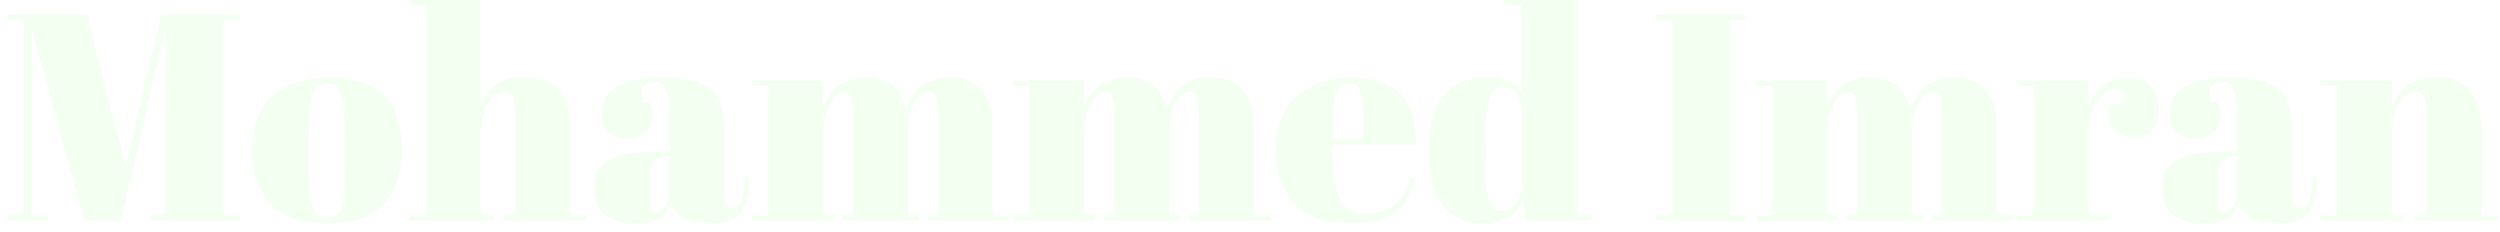
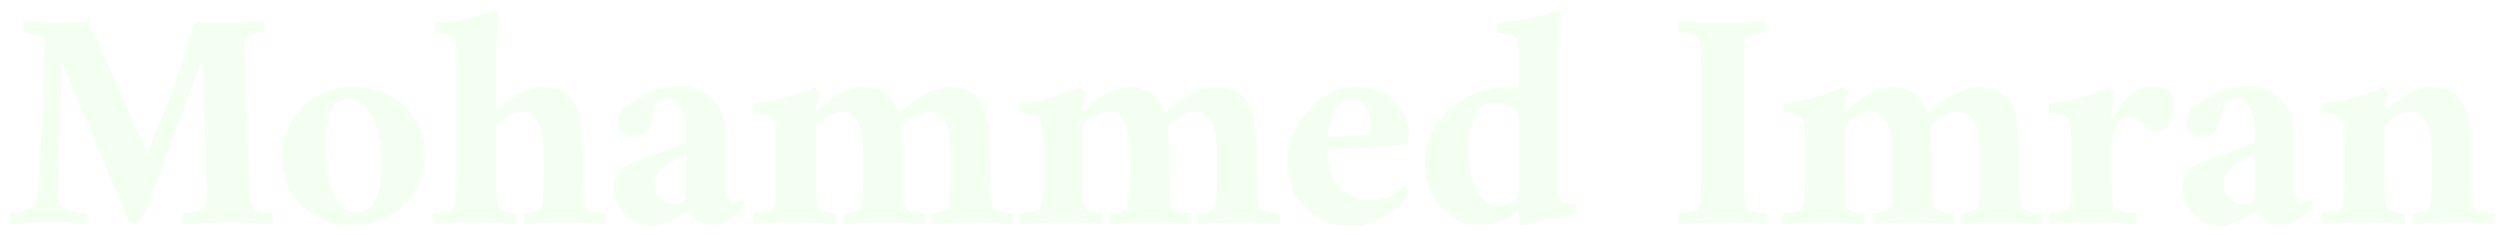
- <svg xmlns="http://www.w3.org/2000/svg" width="238" height="22" viewBox="0 0 238 22" fill="none">
-   <path d="M15.344 1.4H22.82V1.932H21.28V20.468H22.82V21H14.28V20.468H15.82V2.968H15.708L11.508 21H8.008L3.08 2.884H2.968V20.468H4.508V21H0.7V20.468H2.24V1.932H0.7V1.4H8.26L11.984 15.82L15.344 1.4ZM32.84 15.484V13.104C32.84 11.293 32.737 9.977 32.532 9.156C32.345 8.316 31.897 7.896 31.188 7.896C30.777 7.896 30.441 8.017 30.18 8.26C29.937 8.484 29.76 8.867 29.648 9.408C29.48 10.248 29.396 11.527 29.396 13.244V15.428C29.396 17.463 29.452 18.685 29.564 19.096C29.694 19.507 29.825 19.843 29.956 20.104C30.161 20.552 30.562 20.776 31.16 20.776C31.888 20.776 32.364 20.356 32.588 19.516C32.756 18.919 32.84 17.575 32.84 15.484ZM31.104 21.28C28.77 21.28 27.006 20.683 25.812 19.488C24.617 18.293 24.02 16.585 24.02 14.364C24.02 12.124 24.654 10.407 25.924 9.212C27.212 7.999 29.013 7.392 31.328 7.392C33.642 7.392 35.369 7.952 36.508 9.072C37.646 10.173 38.216 11.863 38.216 14.14C38.216 18.9 35.845 21.28 31.104 21.28ZM38.999 -1.66893e-06H45.747V10.248C46.045 9.389 46.503 8.699 47.119 8.176C47.735 7.653 48.668 7.392 49.919 7.392C52.812 7.392 54.259 8.951 54.259 12.068V20.496H55.827V21H47.903V20.496H49.051V11.396C49.051 10.276 48.976 9.557 48.827 9.24C48.677 8.904 48.407 8.736 48.015 8.736C47.417 8.736 46.885 9.128 46.419 9.912C45.971 10.696 45.747 11.648 45.747 12.768V20.496H46.951V21H38.999V20.496H40.539V0.504H38.999V-1.66893e-06ZM62.973 14.42H63.785V12.264C63.785 10.491 63.682 9.305 63.477 8.708C63.29 8.092 62.917 7.784 62.357 7.784C62.021 7.784 61.713 7.877 61.433 8.064C61.171 8.232 61.041 8.475 61.041 8.792C61.041 9.091 61.097 9.399 61.209 9.716H61.909C62.058 10.108 62.133 10.584 62.133 11.144C62.133 11.685 61.899 12.161 61.433 12.572C60.966 12.964 60.378 13.16 59.669 13.16C58.063 13.16 57.261 12.385 57.261 10.836C57.261 8.54 59.211 7.392 63.113 7.392C65.334 7.392 66.865 7.775 67.705 8.54C68.563 9.287 68.993 10.668 68.993 12.684V18.368C68.993 19.339 69.263 19.824 69.805 19.824C70.439 19.824 70.813 18.863 70.925 16.94L71.345 16.968C71.27 18.611 70.962 19.74 70.421 20.356C69.879 20.972 68.993 21.28 67.761 21.28C65.521 21.28 64.233 20.589 63.897 19.208C63.654 19.917 63.29 20.44 62.805 20.776C62.319 21.112 61.61 21.28 60.677 21.28C57.914 21.28 56.533 20.151 56.533 17.892C56.533 16.567 57.055 15.661 58.101 15.176C59.165 14.672 60.789 14.42 62.973 14.42ZM61.853 17.864C61.853 18.835 61.899 19.46 61.993 19.74C62.105 20.02 62.301 20.16 62.581 20.16C62.879 20.16 63.15 19.927 63.393 19.46C63.654 18.975 63.785 18.312 63.785 17.472V14.868H63.589C62.431 14.868 61.853 15.717 61.853 17.416V17.864ZM71.62 7.672H78.368V10.248C78.984 8.344 80.337 7.392 82.428 7.392C84.537 7.392 85.816 8.4 86.264 10.416C86.917 8.4 88.289 7.392 90.38 7.392C93.124 7.392 94.496 8.951 94.496 12.068V20.496H96.064V21H88.308V20.496H89.288V11.396C89.288 9.977 89.166 9.147 88.924 8.904C88.812 8.792 88.662 8.736 88.476 8.736C87.934 8.736 87.459 9.1 87.048 9.828C86.637 10.556 86.432 11.48 86.432 12.6V20.496H87.44V21H80.244V20.496H81.224V11.396C81.224 9.977 81.103 9.147 80.86 8.904C80.748 8.792 80.599 8.736 80.412 8.736C79.889 8.736 79.413 9.137 78.984 9.94C78.573 10.724 78.368 11.667 78.368 12.768V20.496H79.376V21H71.62V20.496H73.16V8.176H71.62V7.672ZM96.475 7.672H103.223V10.248C103.839 8.344 105.193 7.392 107.283 7.392C109.393 7.392 110.671 8.4 111.119 10.416C111.773 8.4 113.145 7.392 115.235 7.392C117.979 7.392 119.351 8.951 119.351 12.068V20.496H120.919V21H113.163V20.496H114.143V11.396C114.143 9.977 114.022 9.147 113.779 8.904C113.667 8.792 113.518 8.736 113.331 8.736C112.79 8.736 112.314 9.1 111.903 9.828C111.493 10.556 111.287 11.48 111.287 12.6V20.496H112.295V21H105.099V20.496H106.079V11.396C106.079 9.977 105.958 9.147 105.715 8.904C105.603 8.792 105.454 8.736 105.267 8.736C104.745 8.736 104.269 9.137 103.839 9.94C103.429 10.724 103.223 11.667 103.223 12.768V20.496H104.231V21H96.475V20.496H98.015V8.176H96.475V7.672ZM128.695 21.28C126.287 21.28 124.476 20.664 123.263 19.432C122.068 18.181 121.471 16.455 121.471 14.252C121.471 12.031 122.143 10.332 123.487 9.156C124.849 7.98 126.576 7.392 128.667 7.392C132.904 7.392 134.939 9.52 134.771 13.776H126.875V14.868C126.875 16.697 127.108 18.079 127.575 19.012C128.041 19.945 128.853 20.412 130.011 20.412C132.176 20.412 133.595 19.255 134.267 16.94L134.771 17.024C134.416 18.368 133.772 19.413 132.839 20.16C131.924 20.907 130.543 21.28 128.695 21.28ZM126.903 13.216H129.787V11.844C129.787 10.332 129.693 9.305 129.507 8.764C129.339 8.204 128.984 7.924 128.443 7.924C127.92 7.924 127.528 8.223 127.267 8.82C127.024 9.399 126.903 10.407 126.903 11.844V13.216ZM141.452 15.204C141.452 17.164 141.555 18.471 141.76 19.124C141.966 19.759 142.339 20.076 142.88 20.076C143.44 20.076 143.916 19.833 144.308 19.348C144.719 18.863 144.924 18.144 144.924 17.192V11.088C144.924 10.285 144.766 9.604 144.448 9.044C144.131 8.484 143.664 8.204 143.048 8.204C142.432 8.204 142.012 8.615 141.788 9.436C141.564 10.257 141.452 11.695 141.452 13.748V15.204ZM145.288 21L144.98 19.04C144.346 20.533 143.058 21.28 141.116 21.28C139.511 21.28 138.26 20.701 137.364 19.544C136.487 18.387 136.048 16.66 136.048 14.364C136.048 9.716 137.896 7.392 141.592 7.392C143.235 7.392 144.318 7.849 144.84 8.764V0.504H143.132V-1.66893e-06H150.132V20.496H151.504V21H145.288ZM157.68 1.4H166.22V1.932H164.68V20.468H166.22V21H157.68V20.468H159.22V1.932H157.68V1.4ZM167.214 7.672H173.962V10.248C174.578 8.344 175.931 7.392 178.022 7.392C180.131 7.392 181.41 8.4 181.858 10.416C182.511 8.4 183.883 7.392 185.974 7.392C188.718 7.392 190.09 8.951 190.09 12.068V20.496H191.658V21H183.902V20.496H184.882V11.396C184.882 9.977 184.76 9.147 184.518 8.904C184.406 8.792 184.256 8.736 184.07 8.736C183.528 8.736 183.052 9.1 182.642 9.828C182.231 10.556 182.026 11.48 182.026 12.6V20.496H183.034V21H175.838V20.496H176.818V11.396C176.818 9.977 176.696 9.147 176.454 8.904C176.342 8.792 176.192 8.736 176.006 8.736C175.483 8.736 175.007 9.137 174.578 9.94C174.167 10.724 173.962 11.667 173.962 12.768V20.496H174.97V21H167.214V20.496H168.754V8.176H167.214V7.672ZM201.421 8.456C200.73 8.456 200.124 8.904 199.601 9.8C199.078 10.696 198.817 11.76 198.817 12.992V20.496H200.805V21H192.069V20.496H193.609V8.176H192.069V7.672H198.817V10.36C199.06 9.408 199.526 8.68 200.217 8.176C200.908 7.653 201.692 7.392 202.569 7.392C203.446 7.392 204.156 7.644 204.697 8.148C205.257 8.633 205.537 9.333 205.537 10.248C205.537 11.144 205.332 11.835 204.921 12.32C204.51 12.805 203.876 13.048 203.017 13.048C202.177 13.048 201.552 12.768 201.141 12.208C200.749 11.648 200.702 10.873 201.001 9.884H202.009C202.476 8.932 202.28 8.456 201.421 8.456ZM212.242 14.42H213.054V12.264C213.054 10.491 212.952 9.305 212.746 8.708C212.56 8.092 212.186 7.784 211.626 7.784C211.29 7.784 210.982 7.877 210.702 8.064C210.441 8.232 210.31 8.475 210.31 8.792C210.31 9.091 210.366 9.399 210.478 9.716H211.178C211.328 10.108 211.402 10.584 211.402 11.144C211.402 11.685 211.169 12.161 210.702 12.572C210.236 12.964 209.648 13.16 208.938 13.16C207.333 13.16 206.53 12.385 206.53 10.836C206.53 8.54 208.481 7.392 212.382 7.392C214.604 7.392 216.134 7.775 216.974 8.54C217.833 9.287 218.262 10.668 218.262 12.684V18.368C218.262 19.339 218.533 19.824 219.074 19.824C219.709 19.824 220.082 18.863 220.194 16.94L220.614 16.968C220.54 18.611 220.232 19.74 219.69 20.356C219.149 20.972 218.262 21.28 217.03 21.28C214.79 21.28 213.502 20.589 213.166 19.208C212.924 19.917 212.56 20.44 212.074 20.776C211.589 21.112 210.88 21.28 209.946 21.28C207.184 21.28 205.802 20.151 205.802 17.892C205.802 16.567 206.325 15.661 207.37 15.176C208.434 14.672 210.058 14.42 212.242 14.42ZM211.122 17.864C211.122 18.835 211.169 19.46 211.262 19.74C211.374 20.02 211.57 20.16 211.85 20.16C212.149 20.16 212.42 19.927 212.662 19.46C212.924 18.975 213.054 18.312 213.054 17.472V14.868H212.858C211.701 14.868 211.122 15.717 211.122 17.416V17.864ZM220.945 7.672H227.693V10.248C227.992 9.389 228.449 8.699 229.065 8.176C229.681 7.653 230.615 7.392 231.865 7.392C234.759 7.392 236.205 8.951 236.205 12.068V20.496H237.773V21H229.849V20.496H230.997V11.396C230.997 10.276 230.923 9.557 230.773 9.24C230.624 8.904 230.353 8.736 229.961 8.736C229.364 8.736 228.832 9.128 228.365 9.912C227.917 10.696 227.693 11.648 227.693 12.768V20.496H228.897V21H220.945V20.496H222.485V8.176H220.945V7.672Z" fill="#F3FFF1" />
+ <svg xmlns="http://www.w3.org/2000/svg" width="224" height="21" viewBox="0 0 224 21" fill="none">
+   <path d="M5.06 2.062C5.416 2.062 5.931 2.04 6.605 1.994C7.28 1.939 7.722 1.908 7.931 1.898C9.271 4.861 10.994 8.725 13.099 13.492C13.154 13.529 13.19 13.547 13.209 13.547C13.218 13.547 13.236 13.524 13.263 13.479C13.3 13.433 13.318 13.401 13.318 13.383C14.685 10.029 15.761 7.258 16.545 5.07C16.672 4.724 16.809 4.296 16.955 3.785C17.101 3.275 17.219 2.851 17.31 2.514L17.447 2.008C17.939 2.062 18.924 2.09 20.4 2.09C20.756 2.09 21.321 2.062 22.095 2.008C22.879 1.944 23.381 1.908 23.599 1.898C23.663 1.962 23.713 2.122 23.75 2.377C23.786 2.632 23.773 2.819 23.709 2.938C23.545 2.938 23.294 2.969 22.957 3.033C22.629 3.088 22.405 3.156 22.287 3.238C22.132 3.348 22.027 3.475 21.972 3.621C21.918 3.767 21.895 4.013 21.904 4.359C21.922 4.751 21.977 6.428 22.068 9.391C22.168 12.353 22.25 14.504 22.314 15.844C22.314 15.88 22.319 15.994 22.328 16.186C22.337 16.377 22.341 16.5 22.341 16.555C22.351 16.6 22.36 16.705 22.369 16.869C22.378 17.033 22.387 17.147 22.396 17.211C22.405 17.266 22.414 17.361 22.424 17.498C22.442 17.635 22.455 17.74 22.465 17.812C22.483 17.885 22.501 17.977 22.519 18.086C22.537 18.195 22.56 18.291 22.588 18.373C22.615 18.455 22.642 18.533 22.67 18.605C22.742 18.77 22.989 18.893 23.408 18.975C23.827 19.057 24.155 19.098 24.392 19.098C24.447 19.225 24.479 19.394 24.488 19.604C24.497 19.804 24.483 19.973 24.447 20.109C24.292 20.1 23.75 20.064 22.82 20C21.899 19.927 21.202 19.891 20.728 19.891C20.236 19.891 19.443 19.927 18.349 20C17.256 20.064 16.617 20.1 16.435 20.109C16.381 20.055 16.344 19.9 16.326 19.645C16.317 19.389 16.335 19.207 16.381 19.098C16.654 19.098 17.014 19.052 17.461 18.961C17.907 18.87 18.185 18.742 18.295 18.578C18.44 18.341 18.513 18.022 18.513 17.621C18.513 16.837 18.504 16.281 18.486 15.953L18.213 6.41C18.213 5.936 18.149 5.699 18.021 5.699C17.985 5.699 17.939 5.763 17.884 5.891L13.072 18.906C13.008 19.088 12.849 19.326 12.593 19.617C12.347 19.909 12.115 20.055 11.896 20.055C11.841 20.055 11.759 20.037 11.65 20L5.552 5.699C5.507 7.148 5.461 8.529 5.416 9.842C5.379 11.154 5.343 12.248 5.306 13.123C5.279 13.998 5.243 15.069 5.197 16.336C5.188 16.619 5.197 16.979 5.224 17.416C5.252 17.854 5.279 18.122 5.306 18.223C5.379 18.469 5.73 18.678 6.359 18.852C6.988 19.016 7.43 19.098 7.685 19.098C7.731 19.198 7.758 19.357 7.767 19.576C7.785 19.786 7.776 19.963 7.74 20.109C7.53 20.1 7.029 20.064 6.236 20C5.443 19.927 4.814 19.891 4.349 19.891C3.875 19.891 3.265 19.922 2.517 19.986C1.779 20.05 1.25 20.091 0.931 20.109C0.877 20.018 0.845 19.868 0.836 19.658C0.836 19.439 0.858 19.262 0.904 19.125C1.205 19.125 1.633 19.038 2.189 18.865C2.754 18.692 3.101 18.451 3.228 18.141C3.274 18.022 3.333 17.662 3.406 17.061C3.488 16.459 3.538 16.017 3.556 15.734C3.602 14.796 3.657 13.469 3.72 11.756C3.793 10.042 3.857 8.397 3.912 6.82C3.976 5.243 4.012 4.341 4.021 4.113C4.021 3.84 3.976 3.639 3.884 3.512C3.784 3.375 3.524 3.243 3.105 3.115C2.695 2.979 2.362 2.91 2.107 2.91C2.034 2.792 2.007 2.605 2.025 2.35C2.043 2.085 2.071 1.935 2.107 1.898C2.408 1.908 2.854 1.939 3.447 1.994C4.049 2.04 4.586 2.062 5.06 2.062ZM31.331 8.898C30.857 8.898 30.465 9.04 30.155 9.322C29.845 9.596 29.622 9.988 29.485 10.498C29.349 10.999 29.257 11.478 29.212 11.934C29.166 12.389 29.143 12.918 29.143 13.52C29.143 14.385 29.235 15.224 29.417 16.035C29.599 16.837 29.909 17.539 30.347 18.141C30.793 18.742 31.331 19.043 31.96 19.043C32.343 19.043 32.675 18.947 32.958 18.756C33.24 18.555 33.455 18.309 33.6 18.018C33.755 17.726 33.879 17.361 33.97 16.924C34.061 16.486 34.115 16.085 34.134 15.721C34.161 15.356 34.175 14.941 34.175 14.477C34.175 13.602 34.079 12.758 33.888 11.947C33.705 11.127 33.391 10.416 32.944 9.814C32.498 9.204 31.96 8.898 31.331 8.898ZM31.632 7.777C33.509 7.777 35.05 8.352 36.253 9.5C37.456 10.648 38.058 12.098 38.058 13.848C38.058 14.987 37.78 16.044 37.224 17.02C36.668 17.986 35.897 18.756 34.913 19.33C33.938 19.904 32.862 20.191 31.686 20.191C29.809 20.191 28.268 19.608 27.065 18.441C25.862 17.266 25.261 15.807 25.261 14.066C25.261 12.335 25.876 10.854 27.106 9.623C28.346 8.393 29.855 7.777 31.632 7.777ZM48.537 7.805C49.157 7.805 49.686 7.896 50.123 8.078C50.561 8.251 50.916 8.502 51.19 8.83C51.472 9.149 51.691 9.582 51.846 10.129C52.001 10.676 52.106 11.273 52.16 11.92C52.224 12.558 52.256 13.337 52.256 14.258V16.035C52.256 17.384 52.329 18.241 52.475 18.605C52.566 18.852 53.149 19.016 54.225 19.098C54.289 19.198 54.316 19.371 54.307 19.617C54.307 19.863 54.279 20.027 54.225 20.109C52.976 19.982 51.727 19.918 50.479 19.918C49.449 19.918 48.309 19.982 47.061 20.109C47.006 20.027 46.974 19.863 46.965 19.617C46.965 19.371 46.997 19.198 47.061 19.098C47.908 19.034 48.382 18.87 48.483 18.605C48.629 18.241 48.701 17.384 48.701 16.035V13.875C48.701 11.305 48.091 10.02 46.869 10.02C46.35 10.02 45.817 10.202 45.27 10.566C44.732 10.931 44.463 11.259 44.463 11.551V16.035C44.463 17.384 44.536 18.241 44.682 18.605C44.782 18.861 45.302 19.025 46.24 19.098C46.304 19.198 46.332 19.371 46.322 19.617C46.322 19.863 46.295 20.027 46.24 20.109C44.992 19.982 43.807 19.918 42.686 19.918C41.437 19.918 40.188 19.982 38.94 20.109C38.885 20.027 38.853 19.863 38.844 19.617C38.844 19.371 38.876 19.198 38.94 19.098C40.015 19.016 40.599 18.852 40.69 18.605C40.836 18.241 40.908 17.384 40.908 16.035V4.742C40.908 4.177 40.845 3.74 40.717 3.43C40.653 3.284 40.425 3.165 40.033 3.074C39.642 2.983 39.322 2.938 39.076 2.938C39.04 2.938 39.013 2.874 38.994 2.746C38.976 2.609 38.972 2.473 38.981 2.336C38.999 2.19 39.031 2.099 39.076 2.062C39.651 2.008 40.22 1.935 40.785 1.844C41.35 1.753 41.834 1.661 42.235 1.57C42.645 1.47 43.009 1.379 43.328 1.297C43.647 1.206 43.894 1.133 44.067 1.078C44.249 1.023 44.345 0.996 44.354 0.996C44.427 1.005 44.509 1.069 44.6 1.188C44.691 1.297 44.746 1.388 44.764 1.461C44.563 2.591 44.463 3.521 44.463 4.25V9.828C44.463 9.919 44.472 9.974 44.49 9.992C44.527 9.992 44.591 9.947 44.682 9.855C45.101 9.372 45.698 8.912 46.473 8.475C47.257 8.028 47.945 7.805 48.537 7.805ZM60.357 18.305C60.667 18.305 60.931 18.236 61.15 18.1C61.369 17.954 61.478 17.831 61.478 17.73V13.902C61.423 13.93 61.164 14.048 60.699 14.258C60.234 14.467 59.892 14.641 59.673 14.777C58.981 15.224 58.653 15.835 58.689 16.609C58.698 17.147 58.876 17.566 59.222 17.867C59.569 18.159 59.947 18.305 60.357 18.305ZM60.931 7.723C62.08 7.723 63.05 8.119 63.843 8.912C64.636 9.696 65.033 10.694 65.033 11.906V17.02C65.033 17.375 65.092 17.653 65.21 17.854C65.338 18.045 65.498 18.141 65.689 18.141C65.78 18.141 65.871 18.127 65.962 18.1C66.054 18.072 66.126 18.049 66.181 18.031C66.236 17.995 66.3 17.958 66.373 17.922L66.482 17.867C66.61 17.931 66.673 18.086 66.673 18.332C66.673 18.487 66.637 18.624 66.564 18.742C66.373 18.915 66.154 19.098 65.908 19.289C65.671 19.471 65.338 19.663 64.91 19.863C64.481 20.064 64.094 20.164 63.748 20.164C63.31 20.164 62.886 20.023 62.476 19.74C62.066 19.458 61.797 19.143 61.669 18.797C61.442 18.997 60.977 19.285 60.275 19.658C59.573 20.032 59.008 20.219 58.58 20.219C57.577 20.219 56.729 19.877 56.037 19.193C55.344 18.501 54.998 17.73 54.998 16.883C54.998 16.372 55.139 15.912 55.421 15.502C55.713 15.083 56.046 14.814 56.419 14.695C56.72 14.595 57.181 14.431 57.8 14.203C58.42 13.966 59.104 13.702 59.851 13.41C60.608 13.118 61.15 12.909 61.478 12.781V12.207V11.496C61.478 10.785 61.323 10.152 61.013 9.596C60.712 9.04 60.33 8.762 59.865 8.762C59.664 8.762 59.482 8.807 59.318 8.898C59.163 8.98 59.035 9.085 58.935 9.213C58.835 9.331 58.739 9.505 58.648 9.732C58.566 9.96 58.498 10.165 58.443 10.348C58.397 10.521 58.343 10.758 58.279 11.059C58.106 11.861 57.595 12.262 56.748 12.262C56.365 12.262 56.032 12.139 55.749 11.893C55.467 11.637 55.326 11.323 55.326 10.949C55.326 10.648 55.453 10.275 55.709 9.828C56.055 9.482 56.752 9.044 57.8 8.516C58.858 7.987 59.901 7.723 60.931 7.723ZM77.18 7.805C78.065 7.805 78.762 7.982 79.272 8.338C79.792 8.684 80.216 9.29 80.544 10.156C81.163 9.546 81.911 9.003 82.786 8.529C83.67 8.046 84.417 7.805 85.028 7.805C85.648 7.805 86.177 7.896 86.614 8.078C87.052 8.251 87.407 8.502 87.68 8.83C87.963 9.149 88.182 9.582 88.337 10.129C88.492 10.676 88.597 11.273 88.651 11.92C88.715 12.558 88.747 13.337 88.747 14.258V16.035C88.747 17.384 88.82 18.241 88.966 18.605C89.057 18.852 89.64 19.016 90.716 19.098C90.779 19.198 90.807 19.371 90.798 19.617C90.798 19.863 90.77 20.027 90.716 20.109C89.467 19.982 88.218 19.918 86.969 19.918C85.94 19.918 84.8 19.982 83.552 20.109C83.497 20.027 83.465 19.863 83.456 19.617C83.456 19.371 83.488 19.198 83.552 19.098C84.399 19.034 84.873 18.87 84.973 18.605C85.119 18.241 85.192 17.384 85.192 16.035V13.875C85.192 11.305 84.582 10.02 83.36 10.02C82.832 10.02 82.271 10.202 81.678 10.566C81.086 10.922 80.79 11.241 80.79 11.523V11.688C80.863 12.708 80.899 13.565 80.899 14.258V16.035C80.899 17.384 80.972 18.241 81.118 18.605C81.209 18.852 81.774 19.016 82.813 19.098C82.877 19.198 82.904 19.371 82.895 19.617C82.895 19.863 82.868 20.027 82.813 20.109C81.565 19.982 80.334 19.918 79.122 19.918C78.055 19.918 76.898 19.982 75.649 20.109C75.594 20.027 75.563 19.863 75.553 19.617C75.553 19.371 75.585 19.198 75.649 19.098C76.533 19.034 77.025 18.87 77.126 18.605C77.272 18.241 77.344 17.384 77.344 16.035V13.875C77.344 11.305 76.734 10.02 75.513 10.02C74.993 10.02 74.46 10.202 73.913 10.566C73.375 10.931 73.106 11.259 73.106 11.551V16.035C73.106 17.384 73.179 18.241 73.325 18.605C73.425 18.861 73.945 19.025 74.884 19.098C74.947 19.198 74.975 19.371 74.966 19.617C74.966 19.863 74.938 20.027 74.884 20.109C73.635 19.982 72.45 19.918 71.329 19.918C70.08 19.918 68.832 19.982 67.583 20.109C67.528 20.027 67.496 19.863 67.487 19.617C67.487 19.371 67.519 19.198 67.583 19.098C68.658 19.016 69.242 18.852 69.333 18.605C69.479 18.241 69.552 17.384 69.552 16.035V12.891C69.552 11.706 69.469 10.958 69.305 10.648C69.214 10.475 68.955 10.343 68.526 10.252C68.107 10.152 67.792 10.102 67.583 10.102C67.537 10.074 67.514 9.928 67.514 9.664C67.514 9.391 67.546 9.254 67.61 9.254C68.558 9.181 69.529 8.999 70.522 8.707C71.525 8.415 72.332 8.115 72.942 7.805C73.033 7.832 73.134 7.905 73.243 8.023C73.352 8.142 73.407 8.224 73.407 8.27C73.371 8.37 73.311 8.652 73.229 9.117C73.147 9.573 73.115 9.81 73.134 9.828C73.134 9.919 73.143 9.974 73.161 9.992C73.197 9.992 73.261 9.947 73.352 9.855C73.781 9.372 74.378 8.912 75.143 8.475C75.918 8.028 76.597 7.805 77.18 7.805ZM101.045 7.805C101.929 7.805 102.626 7.982 103.137 8.338C103.656 8.684 104.08 9.29 104.408 10.156C105.028 9.546 105.775 9.003 106.65 8.529C107.535 8.046 108.282 7.805 108.893 7.805C109.512 7.805 110.041 7.896 110.479 8.078C110.916 8.251 111.272 8.502 111.545 8.83C111.828 9.149 112.046 9.582 112.201 10.129C112.356 10.676 112.461 11.273 112.516 11.92C112.58 12.558 112.611 13.337 112.611 14.258V16.035C112.611 17.384 112.684 18.241 112.83 18.605C112.921 18.852 113.505 19.016 114.58 19.098C114.644 19.198 114.671 19.371 114.662 19.617C114.662 19.863 114.635 20.027 114.58 20.109C113.331 19.982 112.083 19.918 110.834 19.918C109.804 19.918 108.665 19.982 107.416 20.109C107.361 20.027 107.33 19.863 107.32 19.617C107.32 19.371 107.352 19.198 107.416 19.098C108.264 19.034 108.738 18.87 108.838 18.605C108.984 18.241 109.057 17.384 109.057 16.035V13.875C109.057 11.305 108.446 10.02 107.225 10.02C106.696 10.02 106.135 10.202 105.543 10.566C104.951 10.922 104.654 11.241 104.654 11.523V11.688C104.727 12.708 104.764 13.565 104.764 14.258V16.035C104.764 17.384 104.837 18.241 104.982 18.605C105.074 18.852 105.639 19.016 106.678 19.098C106.742 19.198 106.769 19.371 106.76 19.617C106.76 19.863 106.732 20.027 106.678 20.109C105.429 19.982 104.199 19.918 102.986 19.918C101.92 19.918 100.762 19.982 99.514 20.109C99.459 20.027 99.427 19.863 99.418 19.617C99.418 19.371 99.45 19.198 99.514 19.098C100.398 19.034 100.89 18.87 100.99 18.605C101.136 18.241 101.209 17.384 101.209 16.035V13.875C101.209 11.305 100.598 10.02 99.377 10.02C98.858 10.02 98.324 10.202 97.777 10.566C97.24 10.931 96.971 11.259 96.971 11.551V16.035C96.971 17.384 97.044 18.241 97.189 18.605C97.29 18.861 97.809 19.025 98.748 19.098C98.812 19.198 98.839 19.371 98.83 19.617C98.83 19.863 98.803 20.027 98.748 20.109C97.499 19.982 96.314 19.918 95.193 19.918C93.945 19.918 92.696 19.982 91.447 20.109C91.393 20.027 91.361 19.863 91.352 19.617C91.352 19.371 91.383 19.198 91.447 19.098C92.523 19.016 93.106 18.852 93.197 18.605C93.343 18.241 93.416 17.384 93.416 16.035V12.891C93.416 11.706 93.334 10.958 93.17 10.648C93.079 10.475 92.819 10.343 92.391 10.252C91.971 10.152 91.657 10.102 91.447 10.102C91.402 10.074 91.379 9.928 91.379 9.664C91.379 9.391 91.411 9.254 91.475 9.254C92.423 9.181 93.393 8.999 94.387 8.707C95.389 8.415 96.196 8.115 96.807 7.805C96.898 7.832 96.998 7.905 97.108 8.023C97.217 8.142 97.272 8.224 97.272 8.27C97.235 8.37 97.176 8.652 97.094 9.117C97.012 9.573 96.98 9.81 96.998 9.828C96.998 9.919 97.007 9.974 97.025 9.992C97.062 9.992 97.126 9.947 97.217 9.855C97.645 9.372 98.242 8.912 99.008 8.475C99.783 8.028 100.462 7.805 101.045 7.805ZM118.962 12.289C119.081 12.298 119.614 12.275 120.562 12.221C121.519 12.166 122.161 12.116 122.49 12.07C122.727 12.052 122.845 11.906 122.845 11.633C122.845 10.904 122.708 10.266 122.435 9.719C122.161 9.172 121.742 8.898 121.177 8.898C120.803 8.898 120.462 9.031 120.152 9.295C119.851 9.55 119.619 9.869 119.454 10.252C119.29 10.635 119.167 11.004 119.085 11.359C119.003 11.715 118.962 12.025 118.962 12.289ZM118.935 13.383C118.935 14.112 119.031 14.759 119.222 15.324C119.413 15.889 119.646 16.331 119.919 16.65C120.202 16.969 120.525 17.234 120.89 17.443C121.255 17.644 121.587 17.781 121.888 17.854C122.189 17.917 122.48 17.949 122.763 17.949C123.975 17.949 124.996 17.494 125.826 16.582C125.917 16.609 125.994 16.678 126.058 16.787C126.122 16.887 126.154 16.983 126.154 17.074C126.154 17.338 126.126 17.512 126.072 17.594C125.926 17.822 125.716 18.072 125.443 18.346C125.169 18.61 124.823 18.893 124.404 19.193C123.984 19.494 123.483 19.745 122.9 19.945C122.326 20.146 121.733 20.246 121.122 20.246C120.092 20.246 119.145 20.023 118.279 19.576C117.413 19.13 116.711 18.469 116.173 17.594C115.645 16.71 115.38 15.689 115.38 14.531C115.38 13.401 115.663 12.316 116.228 11.277C116.802 10.229 117.559 9.386 118.497 8.748C119.445 8.101 120.43 7.777 121.451 7.777C122.134 7.777 122.754 7.873 123.31 8.064C123.875 8.247 124.331 8.484 124.677 8.775C125.033 9.067 125.329 9.4 125.566 9.773C125.812 10.147 125.985 10.512 126.085 10.867C126.186 11.223 126.236 11.569 126.236 11.906C126.236 12.207 126.163 12.471 126.017 12.699C125.871 12.927 125.698 13.046 125.497 13.055C123.857 13.2 121.669 13.31 118.935 13.383ZM134.842 7.805C135.28 7.805 135.645 7.823 135.936 7.859C136.027 7.859 136.073 7.65 136.073 7.23C136.073 7.23 136.073 6.401 136.073 4.742C136.073 4.177 136.009 3.74 135.881 3.43C135.818 3.284 135.59 3.165 135.198 3.074C134.806 2.983 134.487 2.938 134.241 2.938C134.204 2.938 134.177 2.874 134.159 2.746C134.141 2.609 134.136 2.473 134.145 2.336C134.163 2.19 134.195 2.099 134.241 2.062C134.815 2.008 135.385 1.935 135.95 1.844C136.515 1.753 136.998 1.661 137.399 1.57C137.809 1.47 138.174 1.379 138.493 1.297C138.812 1.206 139.058 1.133 139.231 1.078C139.413 1.023 139.509 0.996 139.518 0.996C139.591 1.005 139.673 1.069 139.764 1.188C139.855 1.297 139.91 1.388 139.928 1.461C139.728 2.281 139.628 3.202 139.628 4.223V17.047C139.628 17.557 139.71 17.904 139.874 18.086C140.038 18.268 140.448 18.359 141.104 18.359C141.159 18.414 141.186 18.533 141.186 18.715C141.186 18.897 141.131 19.07 141.022 19.234C140.557 19.28 139.956 19.385 139.217 19.549C138.479 19.704 137.832 19.85 137.276 19.986C136.729 20.123 136.41 20.191 136.319 20.191C136.255 20.191 136.196 20.128 136.141 20C136.096 19.881 136.073 19.727 136.073 19.535V19.098C136.073 18.97 136.046 18.924 135.991 18.961C134.77 19.799 133.648 20.219 132.628 20.219C131.297 20.219 130.139 19.667 129.155 18.564C128.171 17.462 127.678 16.117 127.678 14.531C127.678 13.647 127.847 12.822 128.184 12.057C128.521 11.291 128.954 10.658 129.483 10.156C130.012 9.646 130.6 9.208 131.247 8.844C131.894 8.479 132.523 8.215 133.133 8.051C133.753 7.887 134.323 7.805 134.842 7.805ZM133.94 9.199C133.384 9.199 132.919 9.4 132.546 9.801C132.181 10.202 131.926 10.703 131.78 11.305C131.634 11.897 131.561 12.581 131.561 13.355C131.561 14.878 131.812 16.113 132.313 17.061C132.814 17.999 133.484 18.469 134.323 18.469C134.687 18.469 135.07 18.35 135.471 18.113C135.872 17.867 136.073 17.648 136.073 17.457V10.43C136.073 10.165 135.854 9.896 135.417 9.623C134.979 9.34 134.487 9.199 133.94 9.199ZM154.366 2.09C155.688 2.09 156.973 2.026 158.222 1.898C158.277 1.98 158.304 2.145 158.304 2.391C158.313 2.637 158.286 2.81 158.222 2.91C157.146 2.992 156.563 3.156 156.472 3.402C156.326 3.767 156.253 4.624 156.253 5.973V16.035C156.253 17.384 156.326 18.241 156.472 18.605C156.563 18.852 157.146 19.016 158.222 19.098C158.286 19.198 158.313 19.371 158.304 19.617C158.304 19.863 158.277 20.027 158.222 20.109C156.973 19.982 155.67 19.918 154.312 19.918C152.99 19.918 151.705 19.982 150.456 20.109C150.402 20.027 150.37 19.863 150.361 19.617C150.361 19.371 150.392 19.198 150.456 19.098C151.532 19.016 152.115 18.852 152.206 18.605C152.352 18.241 152.425 17.384 152.425 16.035V5.973C152.425 4.624 152.352 3.767 152.206 3.402C152.115 3.156 151.532 2.992 150.456 2.91C150.392 2.81 150.361 2.637 150.361 2.391C150.37 2.145 150.402 1.98 150.456 1.898C151.705 2.026 153.008 2.09 154.366 2.09ZM169.372 7.805C170.256 7.805 170.953 7.982 171.463 8.338C171.983 8.684 172.407 9.29 172.735 10.156C173.355 9.546 174.102 9.003 174.977 8.529C175.861 8.046 176.609 7.805 177.219 7.805C177.839 7.805 178.368 7.896 178.805 8.078C179.243 8.251 179.598 8.502 179.872 8.83C180.154 9.149 180.373 9.582 180.528 10.129C180.683 10.676 180.788 11.273 180.842 11.92C180.906 12.558 180.938 13.337 180.938 14.258V16.035C180.938 17.384 181.011 18.241 181.157 18.605C181.248 18.852 181.831 19.016 182.907 19.098C182.971 19.198 182.998 19.371 182.989 19.617C182.989 19.863 182.961 20.027 182.907 20.109C181.658 19.982 180.409 19.918 179.161 19.918C178.131 19.918 176.991 19.982 175.743 20.109C175.688 20.027 175.656 19.863 175.647 19.617C175.647 19.371 175.679 19.198 175.743 19.098C176.59 19.034 177.064 18.87 177.165 18.605C177.31 18.241 177.383 17.384 177.383 16.035V13.875C177.383 11.305 176.773 10.02 175.551 10.02C175.023 10.02 174.462 10.202 173.87 10.566C173.277 10.922 172.981 11.241 172.981 11.523V11.688C173.054 12.708 173.09 13.565 173.09 14.258V16.035C173.09 17.384 173.163 18.241 173.309 18.605C173.4 18.852 173.965 19.016 175.004 19.098C175.068 19.198 175.096 19.371 175.086 19.617C175.086 19.863 175.059 20.027 175.004 20.109C173.756 19.982 172.525 19.918 171.313 19.918C170.247 19.918 169.089 19.982 167.84 20.109C167.786 20.027 167.754 19.863 167.745 19.617C167.745 19.371 167.776 19.198 167.84 19.098C168.724 19.034 169.217 18.87 169.317 18.605C169.463 18.241 169.536 17.384 169.536 16.035V13.875C169.536 11.305 168.925 10.02 167.704 10.02C167.184 10.02 166.651 10.202 166.104 10.566C165.566 10.931 165.297 11.259 165.297 11.551V16.035C165.297 17.384 165.37 18.241 165.516 18.605C165.616 18.861 166.136 19.025 167.075 19.098C167.138 19.198 167.166 19.371 167.157 19.617C167.157 19.863 167.129 20.027 167.075 20.109C165.826 19.982 164.641 19.918 163.52 19.918C162.271 19.918 161.023 19.982 159.774 20.109C159.719 20.027 159.687 19.863 159.678 19.617C159.678 19.371 159.71 19.198 159.774 19.098C160.849 19.016 161.433 18.852 161.524 18.605C161.67 18.241 161.743 17.384 161.743 16.035V12.891C161.743 11.706 161.661 10.958 161.497 10.648C161.405 10.475 161.146 10.343 160.717 10.252C160.298 10.152 159.984 10.102 159.774 10.102C159.728 10.074 159.706 9.928 159.706 9.664C159.706 9.391 159.737 9.254 159.801 9.254C160.749 9.181 161.72 8.999 162.713 8.707C163.716 8.415 164.523 8.115 165.133 7.805C165.224 7.832 165.325 7.905 165.434 8.023C165.543 8.142 165.598 8.224 165.598 8.27C165.562 8.37 165.502 8.652 165.42 9.117C165.338 9.573 165.306 9.81 165.325 9.828C165.325 9.919 165.334 9.974 165.352 9.992C165.388 9.992 165.452 9.947 165.543 9.855C165.972 9.372 166.569 8.912 167.334 8.475C168.109 8.028 168.788 7.805 169.372 7.805ZM192.771 7.777C193.582 7.777 194.157 7.932 194.494 8.242C194.558 8.342 194.622 8.525 194.685 8.789C194.758 9.053 194.795 9.318 194.795 9.582C194.795 10.083 194.631 10.571 194.302 11.045C193.974 11.51 193.592 11.742 193.154 11.742C193.036 11.742 192.913 11.715 192.785 11.66C192.666 11.605 192.575 11.56 192.511 11.523C192.457 11.478 192.357 11.391 192.211 11.264C192.065 11.136 191.987 11.068 191.978 11.059C191.951 11.031 191.896 10.981 191.814 10.908C191.732 10.826 191.668 10.771 191.623 10.744C191.586 10.708 191.532 10.667 191.459 10.621C191.386 10.566 191.313 10.53 191.24 10.512C191.167 10.493 191.085 10.484 190.994 10.484C190.493 10.484 190.06 10.758 189.695 11.305C189.34 11.852 189.162 12.316 189.162 12.699V16.035C189.162 17.384 189.235 18.241 189.381 18.605C189.472 18.833 190.142 18.997 191.39 19.098C191.454 19.198 191.482 19.371 191.472 19.617C191.472 19.863 191.445 20.027 191.39 20.109C190.151 19.982 188.816 19.918 187.385 19.918C186.136 19.918 184.887 19.982 183.638 20.109C183.584 20.027 183.552 19.863 183.543 19.617C183.543 19.371 183.575 19.198 183.638 19.098C184.714 19.016 185.297 18.852 185.388 18.605C185.534 18.241 185.607 17.384 185.607 16.035V12.891C185.607 11.706 185.525 10.958 185.361 10.648C185.27 10.475 185.01 10.343 184.582 10.252C184.163 10.152 183.848 10.102 183.638 10.102C183.593 10.074 183.57 9.928 183.57 9.664C183.57 9.391 183.602 9.254 183.666 9.254C184.614 9.181 185.584 8.999 186.578 8.707C187.58 8.415 188.387 8.115 188.998 7.805C189.089 7.832 189.189 7.905 189.299 8.023C189.408 8.142 189.463 8.224 189.463 8.27C189.426 8.379 189.372 8.716 189.299 9.281C189.226 9.846 189.189 10.229 189.189 10.43C189.189 10.475 189.198 10.507 189.217 10.525C189.244 10.544 189.271 10.553 189.299 10.553C189.326 10.544 189.344 10.53 189.353 10.512C189.554 10.156 189.745 9.846 189.927 9.582C190.119 9.309 190.356 9.021 190.638 8.721C190.93 8.42 191.254 8.188 191.609 8.023C191.974 7.859 192.361 7.777 192.771 7.777ZM200.899 18.305C201.209 18.305 201.474 18.236 201.692 18.1C201.911 17.954 202.021 17.831 202.021 17.73V13.902C201.966 13.93 201.706 14.048 201.241 14.258C200.776 14.467 200.435 14.641 200.216 14.777C199.523 15.224 199.195 15.835 199.231 16.609C199.241 17.147 199.418 17.566 199.765 17.867C200.111 18.159 200.489 18.305 200.899 18.305ZM201.474 7.723C202.622 7.723 203.593 8.119 204.386 8.912C205.179 9.696 205.575 10.694 205.575 11.906V17.02C205.575 17.375 205.634 17.653 205.753 17.854C205.881 18.045 206.04 18.141 206.231 18.141C206.323 18.141 206.414 18.127 206.505 18.1C206.596 18.072 206.669 18.049 206.724 18.031C206.778 17.995 206.842 17.958 206.915 17.922L207.024 17.867C207.152 17.931 207.216 18.086 207.216 18.332C207.216 18.487 207.179 18.624 207.106 18.742C206.915 18.915 206.696 19.098 206.45 19.289C206.213 19.471 205.881 19.663 205.452 19.863C205.024 20.064 204.636 20.164 204.29 20.164C203.853 20.164 203.429 20.023 203.019 19.74C202.608 19.458 202.34 19.143 202.212 18.797C201.984 18.997 201.519 19.285 200.817 19.658C200.116 20.032 199.55 20.219 199.122 20.219C198.119 20.219 197.272 19.877 196.579 19.193C195.886 18.501 195.54 17.73 195.54 16.883C195.54 16.372 195.681 15.912 195.964 15.502C196.256 15.083 196.588 14.814 196.962 14.695C197.263 14.595 197.723 14.431 198.343 14.203C198.963 13.966 199.646 13.702 200.394 13.41C201.15 13.118 201.692 12.909 202.021 12.781V12.207V11.496C202.021 10.785 201.866 10.152 201.556 9.596C201.255 9.04 200.872 8.762 200.407 8.762C200.207 8.762 200.024 8.807 199.86 8.898C199.705 8.98 199.578 9.085 199.478 9.213C199.377 9.331 199.282 9.505 199.19 9.732C199.108 9.96 199.04 10.165 198.985 10.348C198.94 10.521 198.885 10.758 198.821 11.059C198.648 11.861 198.138 12.262 197.29 12.262C196.907 12.262 196.575 12.139 196.292 11.893C196.009 11.637 195.868 11.323 195.868 10.949C195.868 10.648 195.996 10.275 196.251 9.828C196.597 9.482 197.295 9.044 198.343 8.516C199.4 7.987 200.444 7.723 201.474 7.723ZM217.723 7.805C218.343 7.805 218.871 7.896 219.309 8.078C219.746 8.251 220.102 8.502 220.375 8.83C220.658 9.149 220.877 9.582 221.032 10.129C221.187 10.676 221.291 11.273 221.346 11.92C221.41 12.558 221.442 13.337 221.442 14.258V16.035C221.442 17.384 221.515 18.241 221.66 18.605C221.752 18.852 222.335 19.016 223.41 19.098C223.474 19.198 223.502 19.371 223.492 19.617C223.492 19.863 223.465 20.027 223.41 20.109C222.162 19.982 220.913 19.918 219.664 19.918C218.634 19.918 217.495 19.982 216.246 20.109C216.192 20.027 216.16 19.863 216.151 19.617C216.151 19.371 216.183 19.198 216.246 19.098C217.094 19.034 217.568 18.87 217.668 18.605C217.814 18.241 217.887 17.384 217.887 16.035V13.875C217.887 11.305 217.276 10.02 216.055 10.02C215.535 10.02 215.002 10.202 214.455 10.566C213.918 10.931 213.649 11.259 213.649 11.551V16.035C213.649 17.384 213.722 18.241 213.867 18.605C213.968 18.861 214.487 19.025 215.426 19.098C215.49 19.198 215.517 19.371 215.508 19.617C215.508 19.863 215.481 20.027 215.426 20.109C214.177 19.982 212.992 19.918 211.871 19.918C210.623 19.918 209.374 19.982 208.125 20.109C208.071 20.027 208.039 19.863 208.03 19.617C208.03 19.371 208.062 19.198 208.125 19.098C209.201 19.016 209.784 18.852 209.875 18.605C210.021 18.241 210.094 17.384 210.094 16.035V12.891C210.094 11.706 210.012 10.958 209.848 10.648C209.757 10.475 209.497 10.343 209.069 10.252C208.649 10.152 208.335 10.102 208.125 10.102C208.08 10.074 208.057 9.928 208.057 9.664C208.057 9.391 208.089 9.254 208.153 9.254C209.101 9.181 210.071 8.999 211.065 8.707C212.067 8.415 212.874 8.115 213.485 7.805C213.567 7.805 213.662 7.864 213.772 7.982C213.89 8.101 213.95 8.197 213.95 8.27C213.931 8.333 213.899 8.493 213.854 8.748C213.808 9.003 213.767 9.245 213.731 9.473C213.694 9.701 213.676 9.819 213.676 9.828C213.676 9.919 213.685 9.974 213.703 9.992C213.74 9.992 213.804 9.947 213.895 9.855C214.323 9.372 214.92 8.912 215.686 8.475C216.461 8.028 217.14 7.805 217.723 7.805Z" fill="#F3FFF1" />
</svg>
